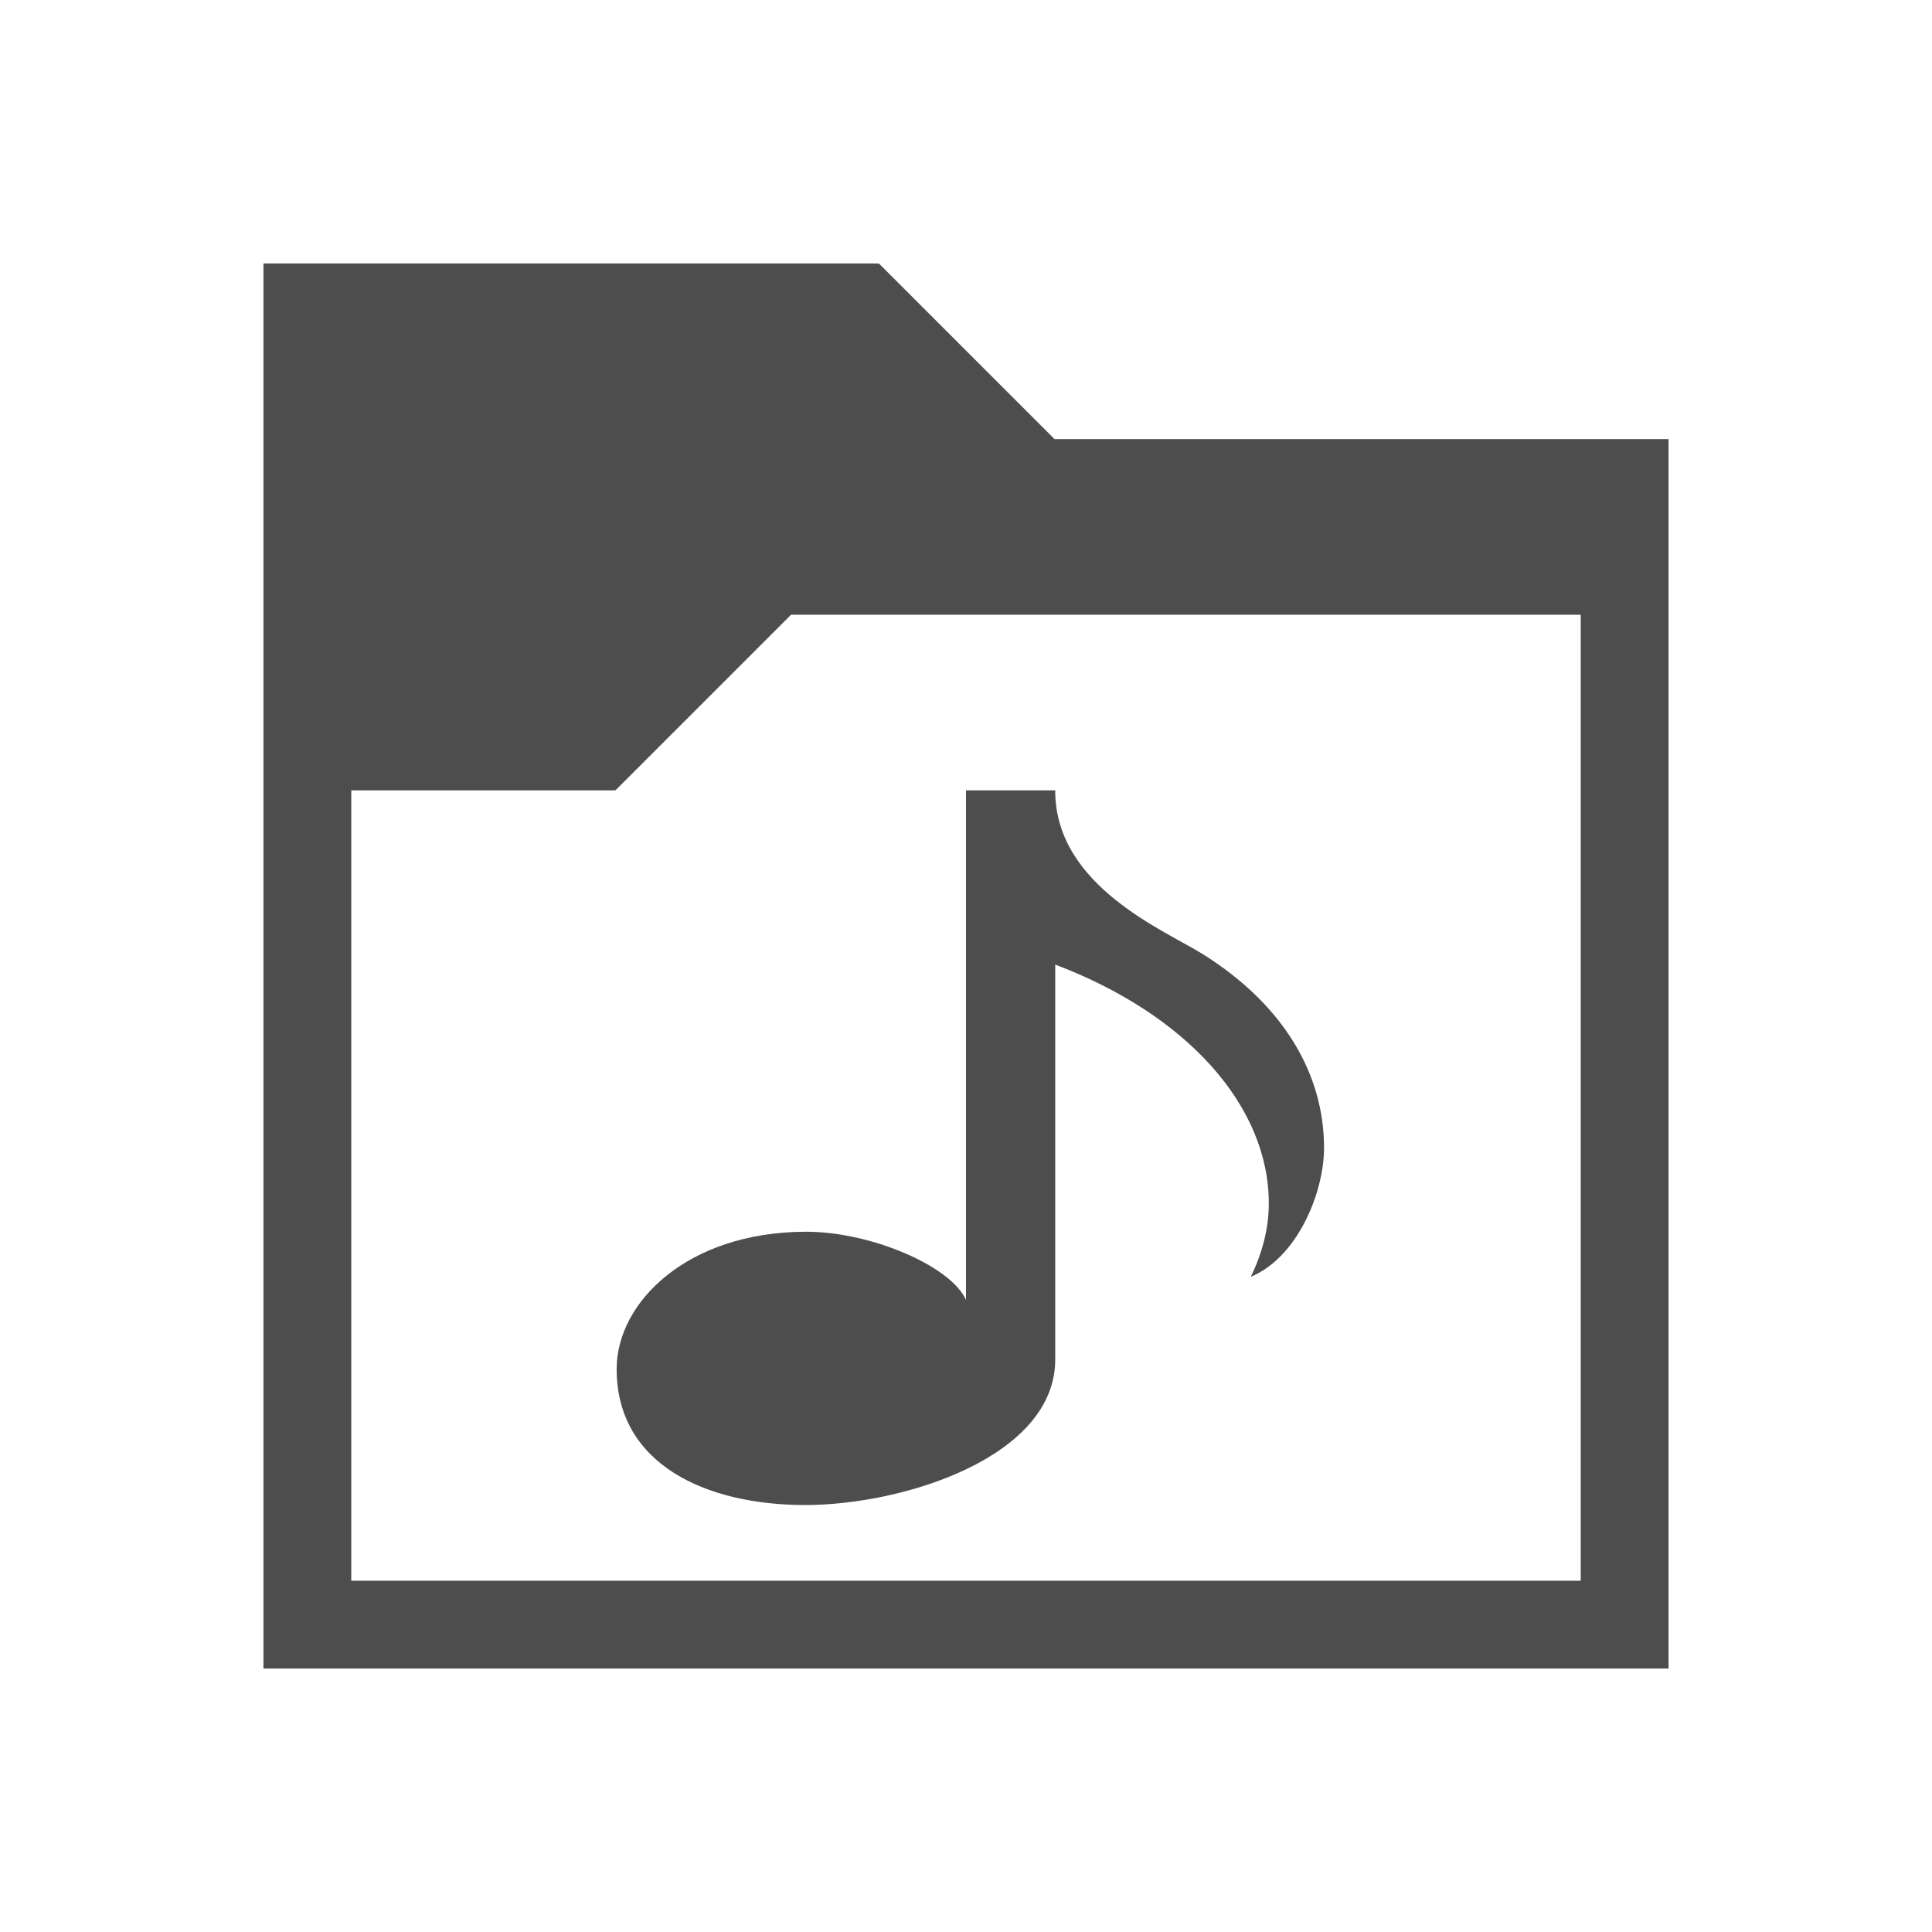
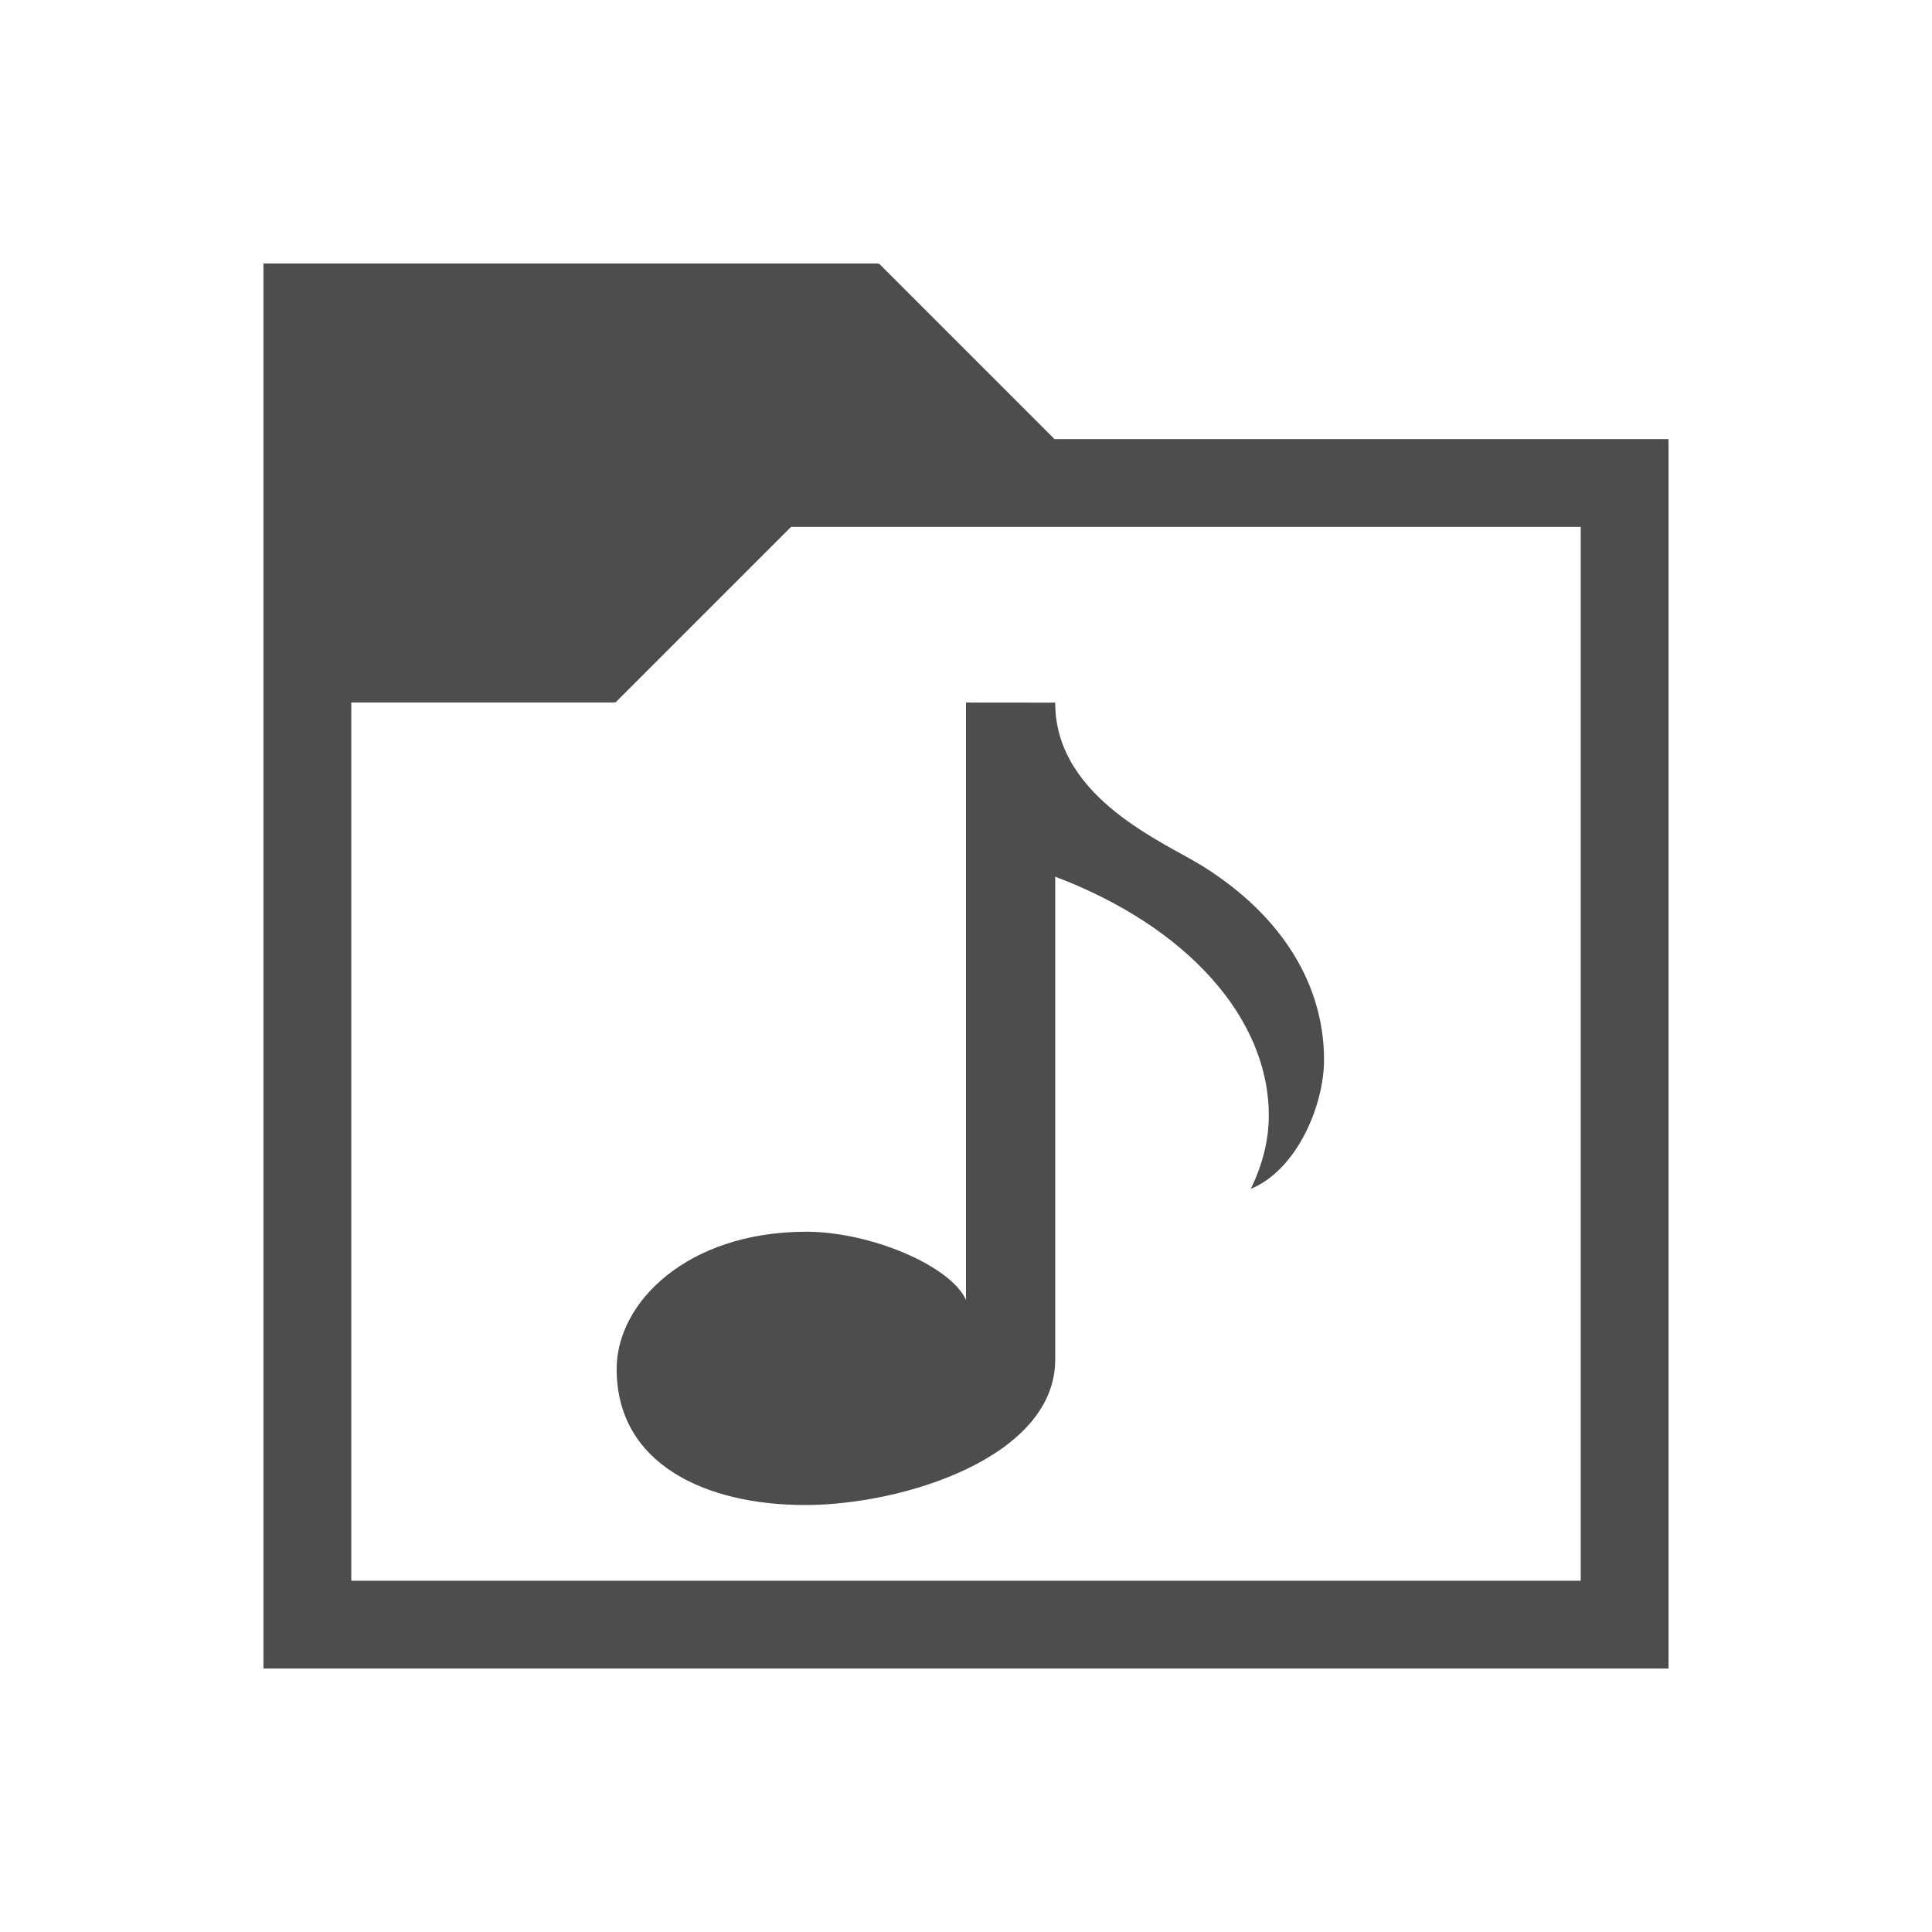
<svg xmlns="http://www.w3.org/2000/svg" version="1.1" viewBox="0 0 22 22">
  <defs id="defs3051">
    <style type="text/css" id="current-color-scheme">
.ColorScheme-Text {
color:#4d4d4d;
}
</style>
  </defs>
-   <path style="fill:currentColor" d="M 3,3 V 19 H 19 V 5 h -6.992 l -2,-2 -0.008,0.008 V 3 Z m 6.008,4 h 8.992 v 11 h -14 V 9 h 3 V 8.992 l 0.008,0.008 z M 11,9 v 5.803 c -0.17,-0.386 -1.088,-0.781 -1.832,-0.777 -1.343,0.006 -2.143,0.803 -2.146,1.557 -0.004,1.095 1.022,1.555 2.146,1.555 1.125,4.1e-5 2.848,-0.549 2.848,-1.656 v -4.498 c 1.498,0.567 2.432,1.608 2.432,2.719 0,0.286 -0.074,0.566 -0.205,0.836 0.526,-0.217 0.834,-0.951 0.834,-1.469 0,-0.829 -0.449,-1.62 -1.377,-2.203 -0.428,-0.269 -1.668,-0.768 -1.684,-1.842 V 9 h -0.002 z" class="ColorScheme-Text" />
+   <path style="fill:currentColor" d="M 3,3 V 19 H 19 V 5 h -6.992 l -2,-2 -0.008,0.008 V 3 Z m 6.008,3 h 8.992 v 12 h -14 V 8 h 3 V 7.992 l 0.008,0.008 z M 11,8 V 14.803 c -0.17,-0.386 -1.088,-0.781 -1.832,-0.777 -1.343,0.006 -2.143,0.803 -2.146,1.557 -0.004,1.095 1.022,1.555 2.146,1.555 1.125,4.1e-5 2.848,-0.549 2.848,-1.656 V 9.983 c 1.498,0.567 2.432,1.608 2.432,2.719 0,0.286 -0.074,0.566 -0.205,0.836 0.526,-0.217 0.834,-0.951 0.834,-1.469 0,-0.829 -0.449,-1.62 -1.377,-2.203 -0.428,-0.269 -1.668,-0.768 -1.684,-1.842 v -0.023 h -0.002 z" class="ColorScheme-Text" />
</svg>
